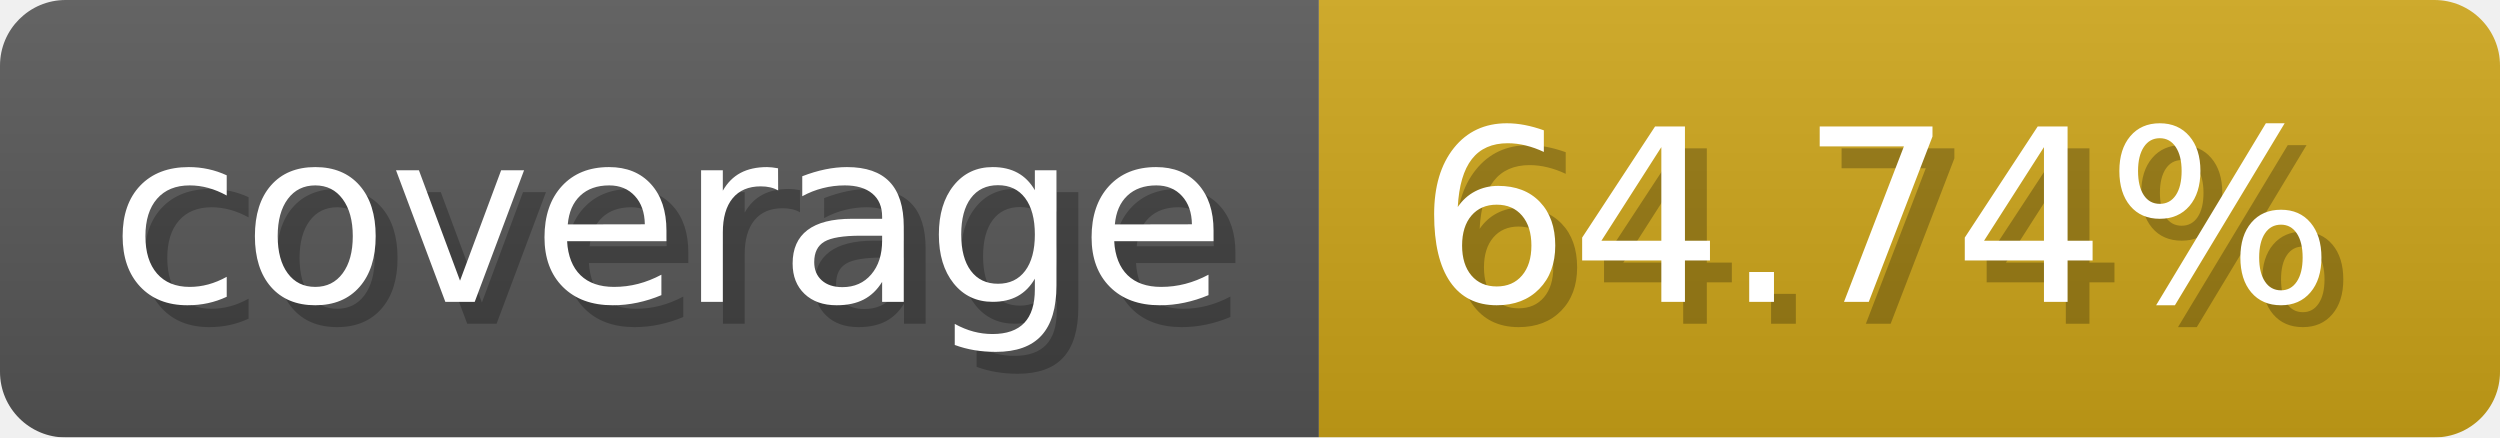
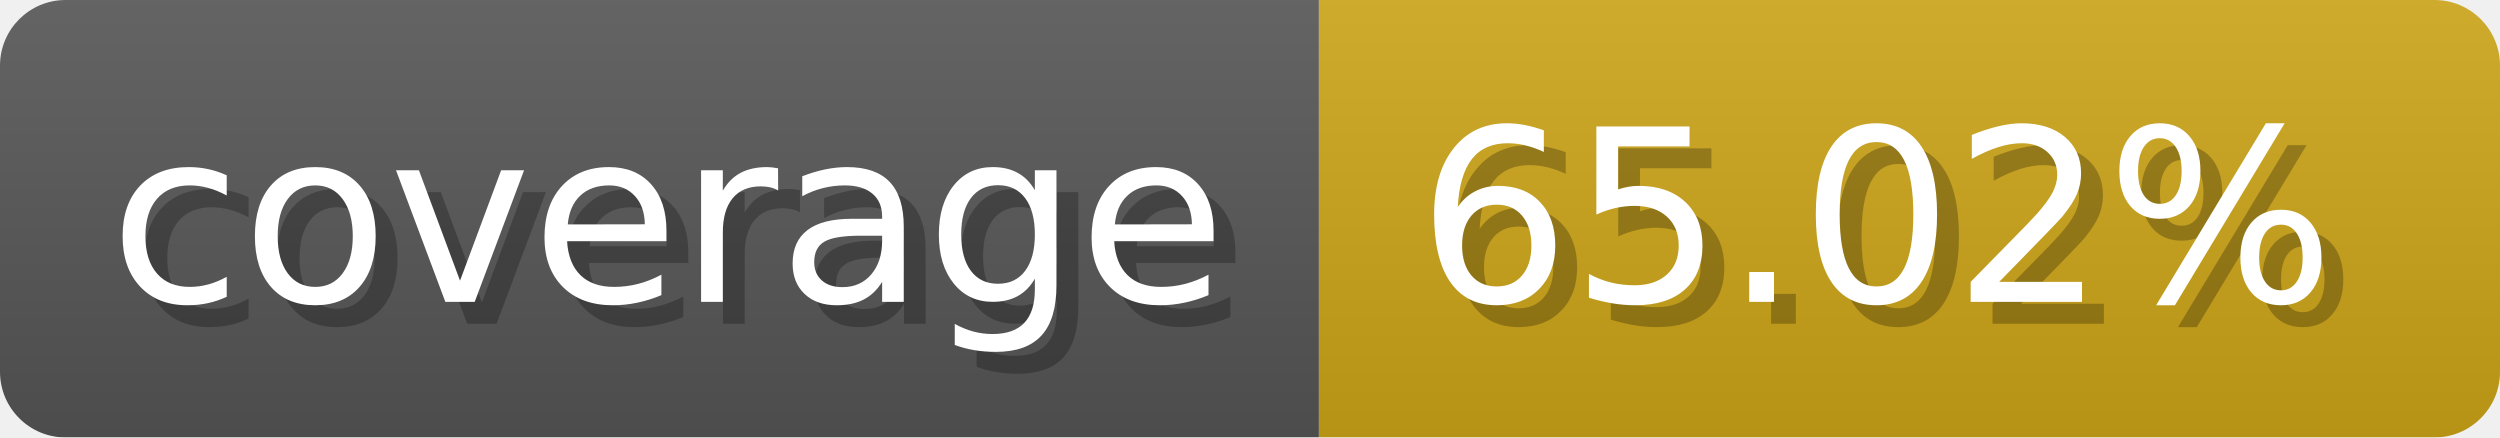
- <svg xmlns="http://www.w3.org/2000/svg" width="114.3" height="20" viewBox="0 0 1143 200" role="img" aria-label="coverage: 64.74%">
-   <linearGradient id="qBuhg" x2="0" y2="100%">
+ <svg xmlns="http://www.w3.org/2000/svg" width="114.3" height="20" viewBox="0 0 1143 200" role="img" aria-label="coverage: 65.02%">
+   <linearGradient id="gLduz" x2="0" y2="100%">
    <stop offset="0" stop-opacity=".1" stop-color="#EEE" />
    <stop offset="1" stop-opacity=".1" />
  </linearGradient>
-   <mask id="niUzz">
+   <mask id="hDEZk">
    <rect width="1143" height="200" rx="30" fill="#FFF" />
  </mask>
-   <g mask="url(#niUzz)">
+   <g mask="url(#hDEZk)">
    <rect width="603" height="200" fill="#555" />
    <rect width="540" height="200" fill="#cba317" x="603" />
-     <rect width="1143" height="200" fill="url(#qBuhg)" />
+     <rect width="1143" height="200" fill="url(#gLduz)" />
  </g>
  <g aria-hidden="true" fill="#fff" text-anchor="start" font-family="Verdana,DejaVu Sans,sans-serif" font-size="110">
    <text x="60" y="148" textLength="503" fill="#000" opacity="0.25">coverage</text>
    <text x="50" y="138" textLength="503">coverage</text>
-     <text x="658" y="148" textLength="440" fill="#000" opacity="0.25">64.74%</text>
-     <text x="648" y="138" textLength="440">64.74%</text>
+     <text x="658" y="148" textLength="440" fill="#000" opacity="0.25">65.02%</text>
+     <text x="648" y="138" textLength="440">65.02%</text>
  </g>
</svg>
